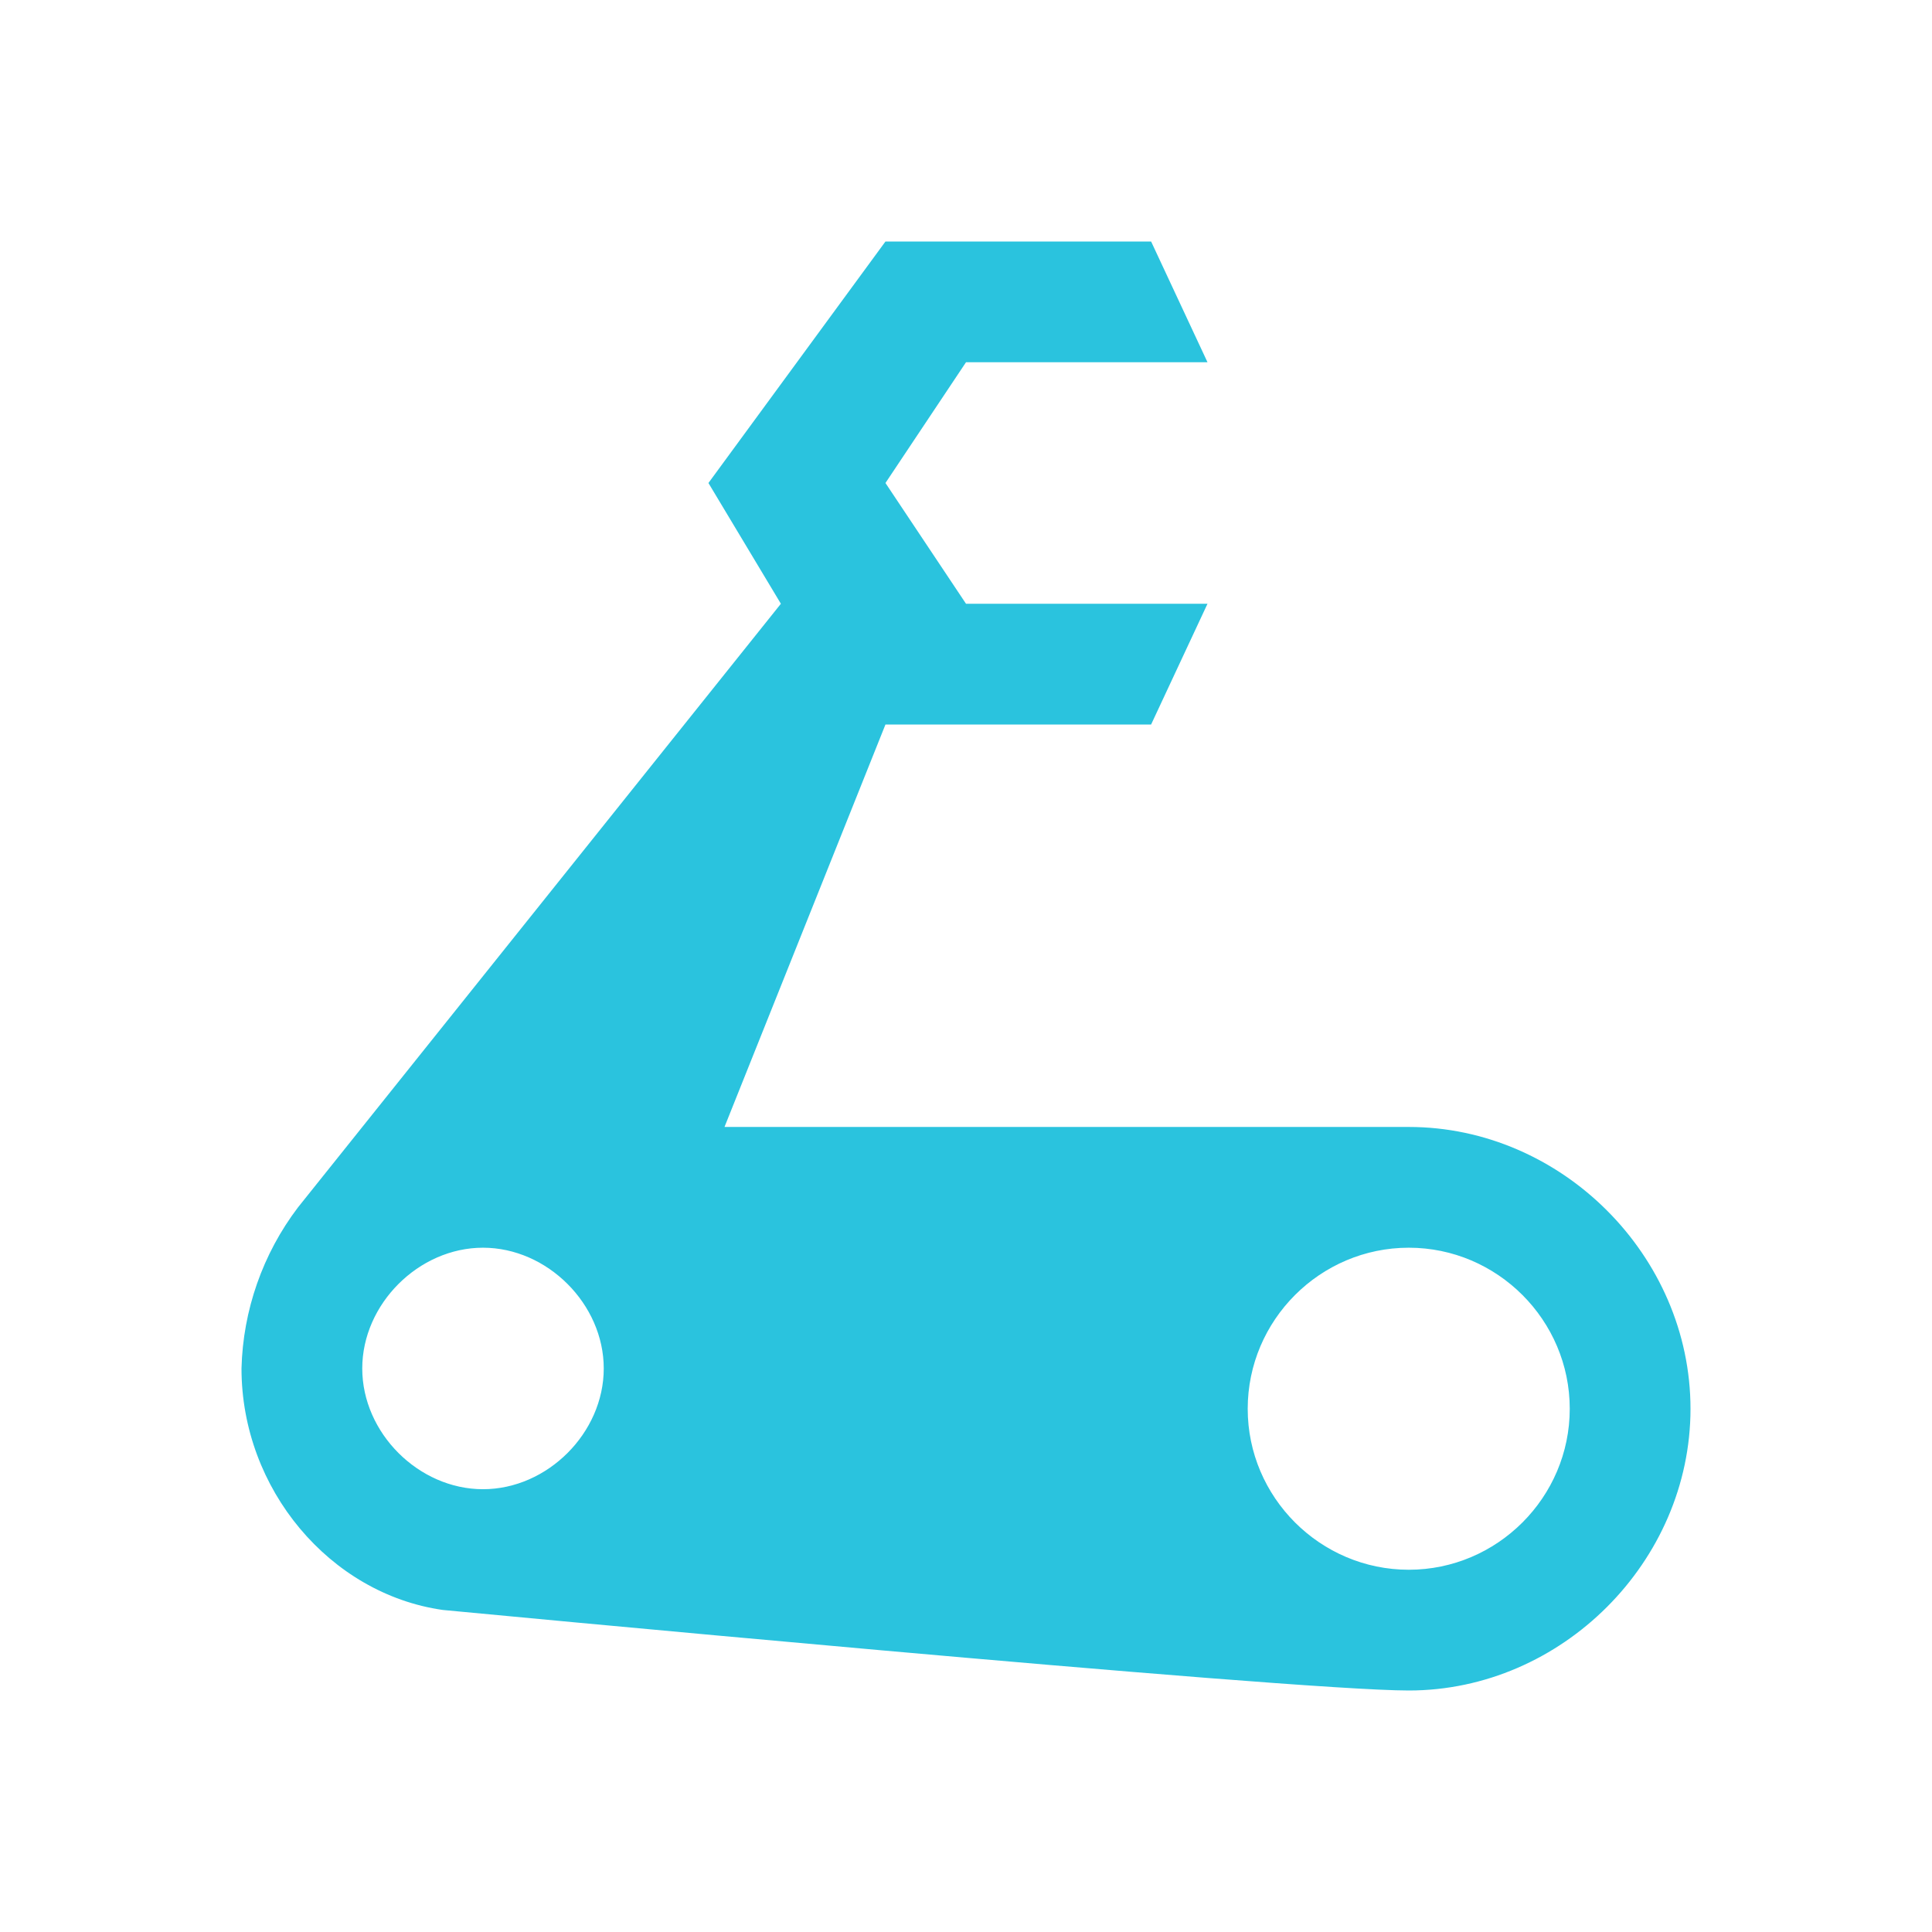
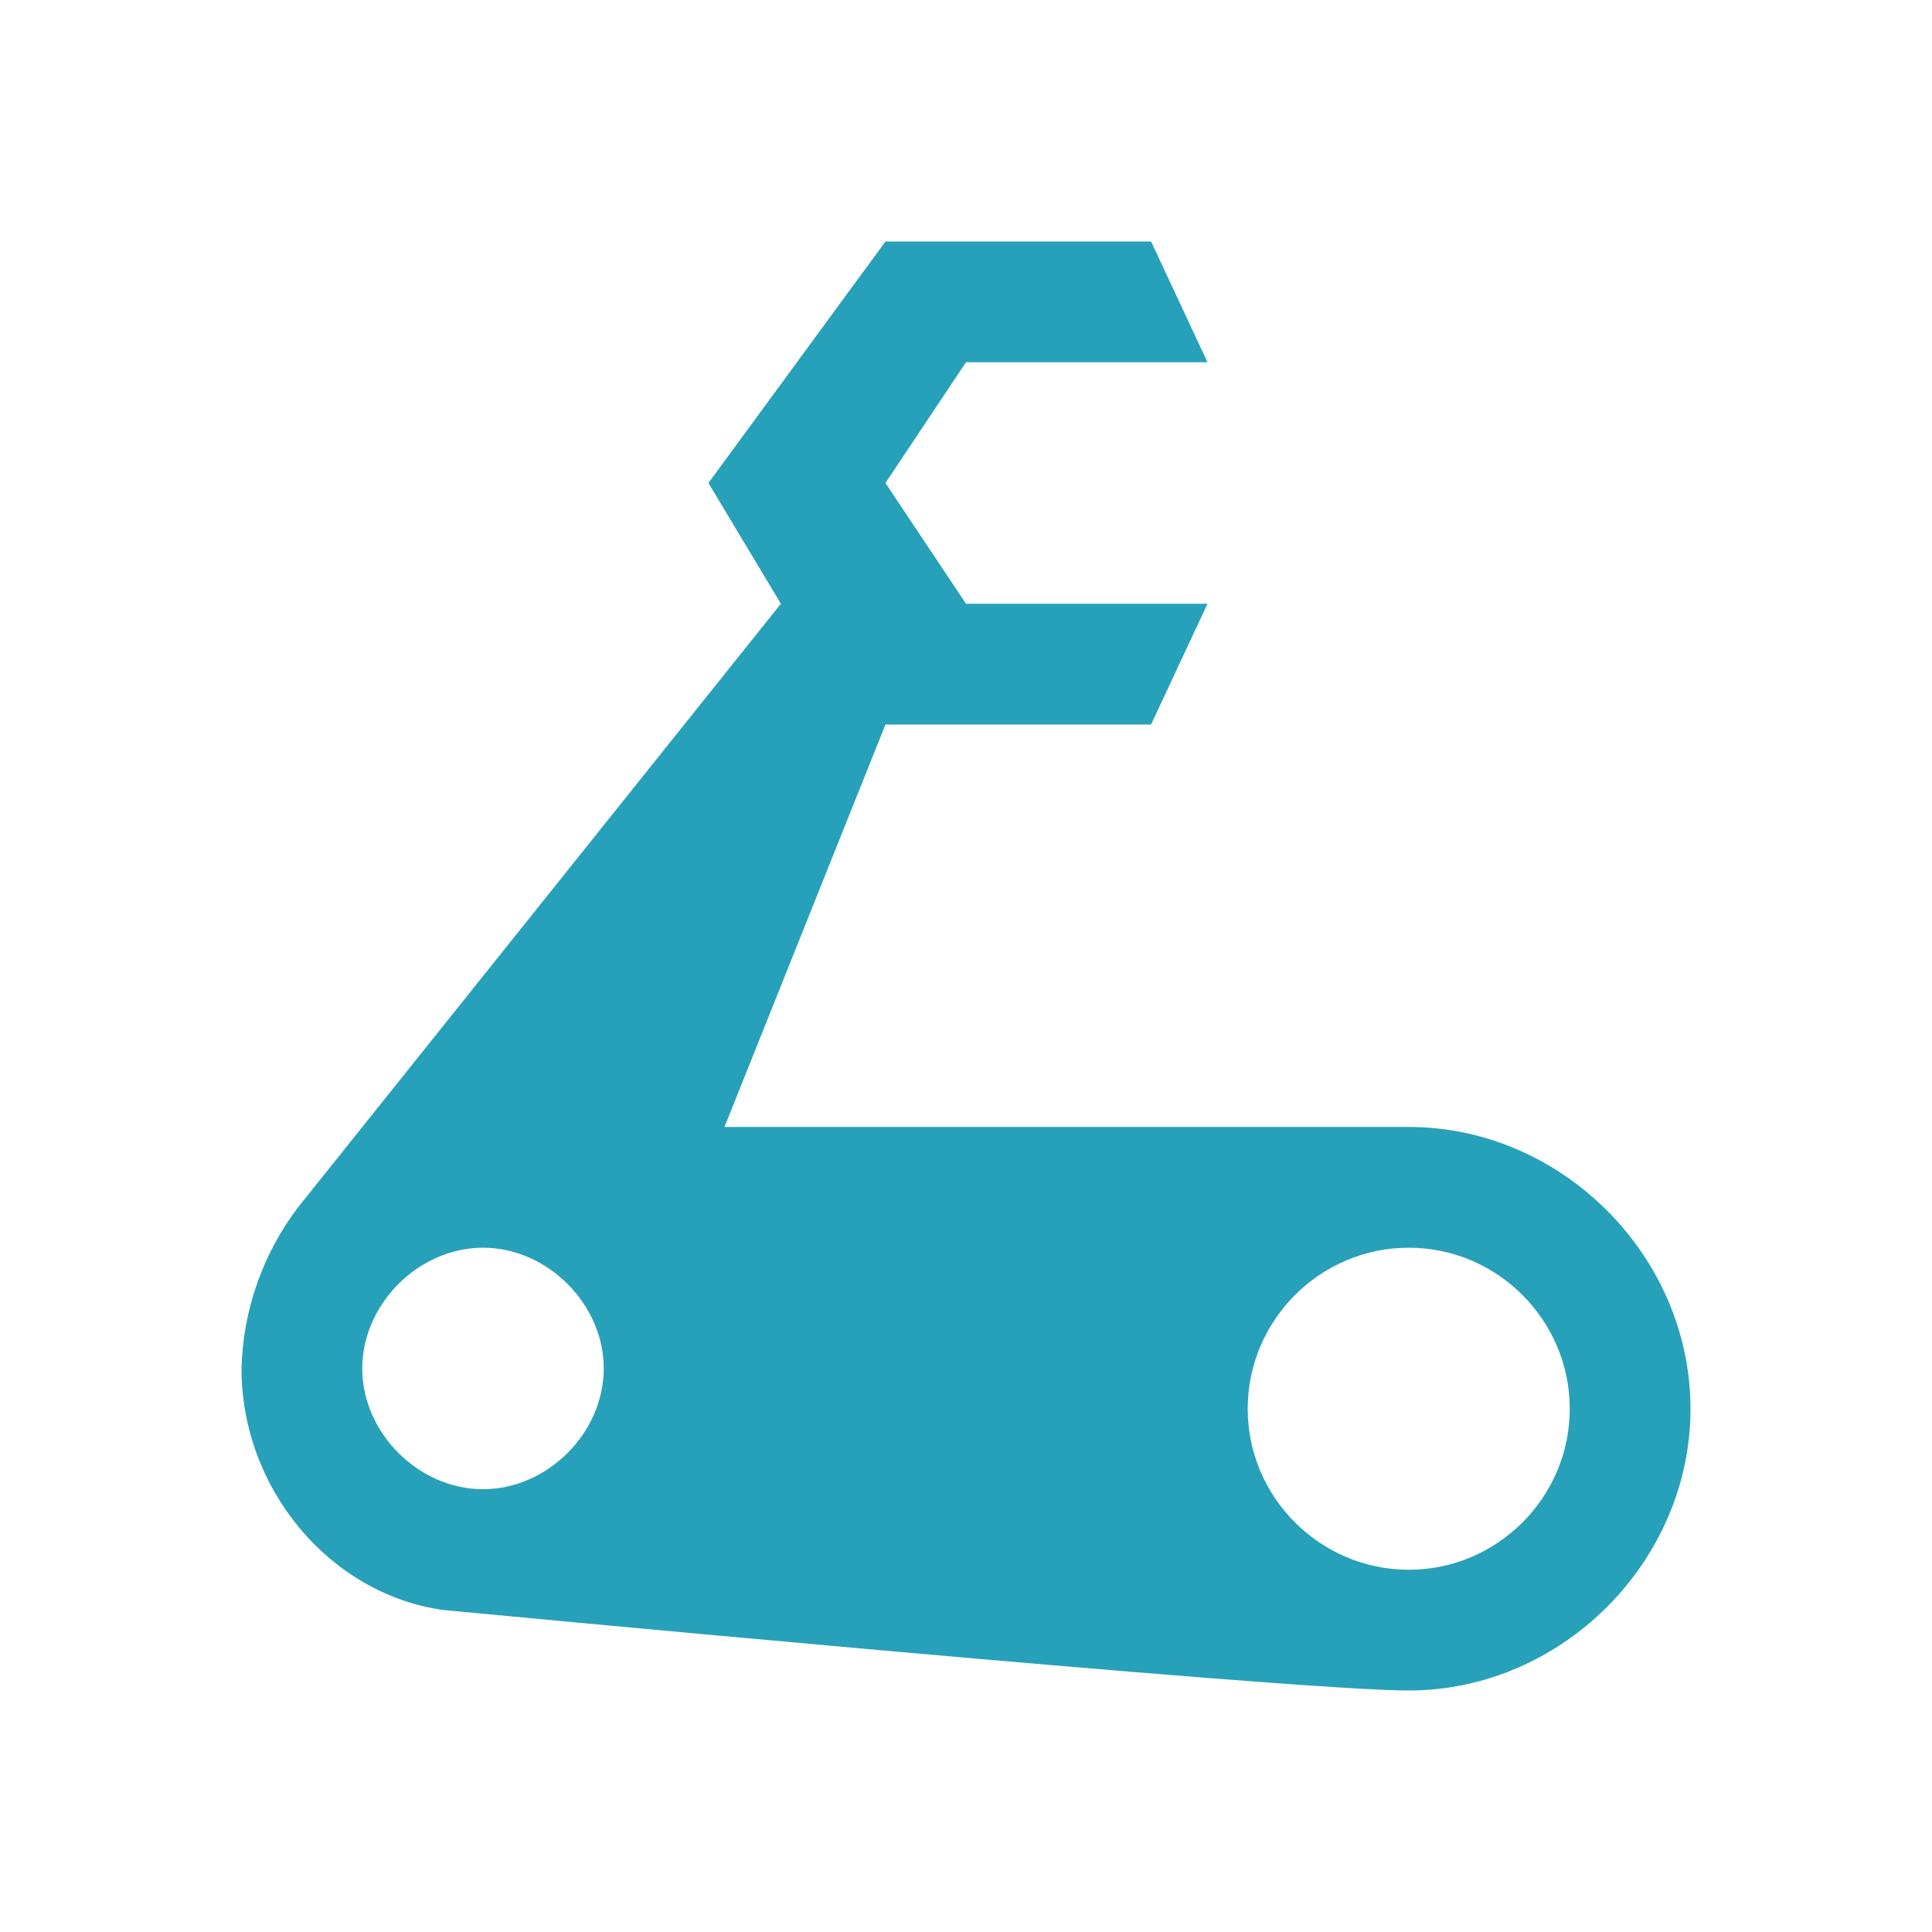
<svg xmlns="http://www.w3.org/2000/svg" fill="none" viewBox="0 0 16 16">
-   <path fill="#2ac3de" d="M11.667 9.333H6L7.333 6h2.2L10 5H8l-.667-1L8 3h2l-.467-1h-2.2L5.867 4l.6 1-4 5A2.304 2.304 0 0 0 2 11.333c0 1 .733 1.867 1.667 2 0 0 7 .667 8 .667C12.933 14 14 12.933 14 11.667c0-1.267-1.067-2.334-2.333-2.334Zm-7.667 3c-.533 0-1-.466-1-1 0-.533.467-1 1-1 .533 0 1 .467 1 1 0 .534-.467 1-1 1Zm7.667.667c-.734 0-1.334-.6-1.334-1.333 0-.734.6-1.334 1.334-1.334.733 0 1.333.6 1.333 1.334C13 12.4 12.4 13 11.667 13Z" />
+   <path fill="#27a1b9" d="M11.667 9.333H6L7.333 6h2.2L10 5H8l-.667-1L8 3h2l-.467-1h-2.2L5.867 4l.6 1-4 5A2.304 2.304 0 0 0 2 11.333c0 1 .733 1.867 1.667 2 0 0 7 .667 8 .667C12.933 14 14 12.933 14 11.667c0-1.267-1.067-2.334-2.333-2.334Zm-7.667 3c-.533 0-1-.466-1-1 0-.533.467-1 1-1 .533 0 1 .467 1 1 0 .534-.467 1-1 1Zm7.667.667c-.734 0-1.334-.6-1.334-1.333 0-.734.6-1.334 1.334-1.334.733 0 1.333.6 1.333 1.334C13 12.4 12.4 13 11.667 13Z" />
</svg>
